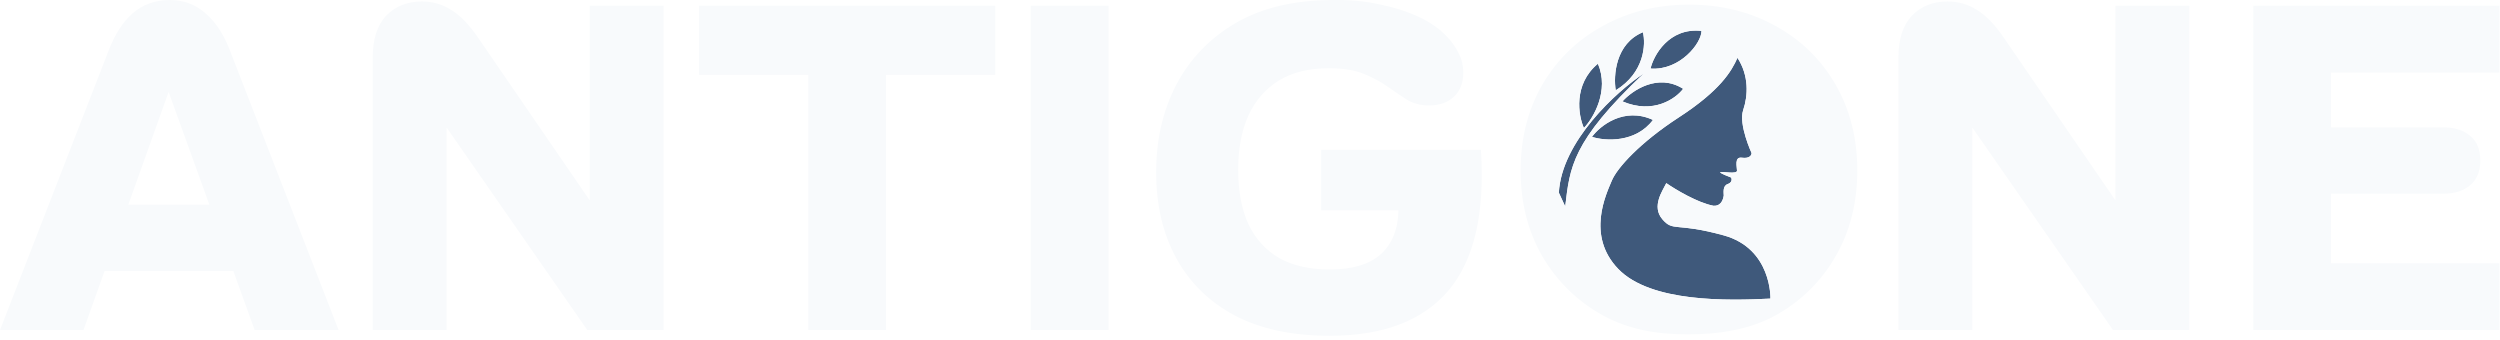
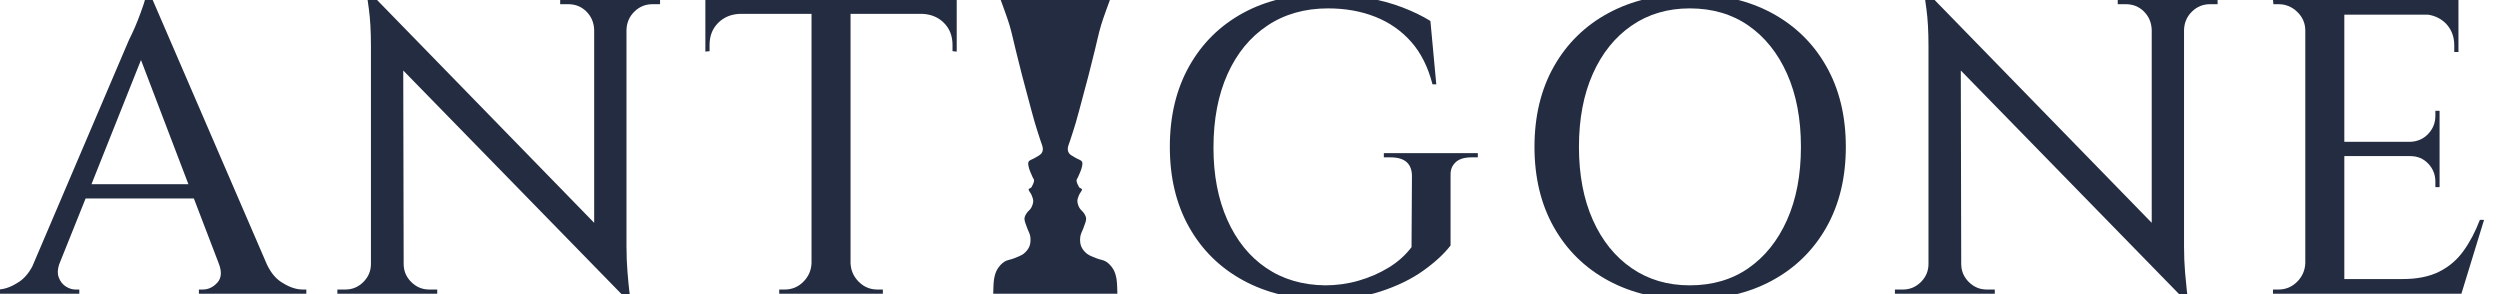
- <svg xmlns="http://www.w3.org/2000/svg" width="671" height="91" viewBox="0 0 671 91" fill="none">
-   <path d="M0 88.588L29.056 13.836C30.763 9.313 32.939 5.9 35.584 3.596C38.315 1.206 41.643 0.012 45.568 0.012C49.323 0.012 52.523 1.206 55.168 3.596C57.899 5.9 60.117 9.313 61.824 13.836L90.88 88.588H68.352L43.008 18.444H47.488L22.4 88.588H0ZM21.76 72.716V54.924H70.016V72.716H21.76Z" fill="#F8FAFC" />
-   <path d="M100.037 88.588V15.5C100.037 10.55 101.232 6.796 103.621 4.236C106.096 1.676 109.296 0.396 113.221 0.396C116.122 0.396 118.768 1.164 121.157 2.7C123.546 4.15 125.936 6.625 128.325 10.124L167.237 66.828L158.277 67.468V1.548H178.117V88.588H157.637L112.197 23.18L119.877 22.412V88.588H100.037Z" fill="#F8FAFC" />
-   <path d="M216.943 88.588V1.548H237.807V88.588H216.943ZM187.631 20.108V1.548H267.119V20.108H187.631Z" fill="#F8FAFC" />
-   <path d="M276.662 88.588V1.548H297.526V88.588H276.662Z" fill="#F8FAFC" />
-   <path d="M356.905 90.124C346.75 90.124 338.217 88.289 331.305 84.62C324.478 80.95 319.273 75.83 315.689 69.26C312.105 62.689 310.313 55.009 310.313 46.22C310.313 37.516 312.105 29.708 315.689 22.796C319.358 15.798 324.692 10.252 331.689 6.156C338.772 2.06 347.476 0.012 357.801 0.012C362.238 -0.074 366.377 0.31 370.217 1.164C374.057 1.932 377.556 3.041 380.713 4.492C383.87 5.942 386.473 7.777 388.521 9.996C389.801 11.361 390.825 12.854 391.593 14.476C392.361 16.012 392.745 17.676 392.745 19.468C392.745 22.284 391.892 24.46 390.185 25.996C388.564 27.532 386.345 28.3 383.529 28.3C381.31 28.3 379.348 27.788 377.641 26.764C376.02 25.74 374.313 24.588 372.521 23.308C370.729 22.028 368.596 20.876 366.121 19.852C363.646 18.828 360.489 18.316 356.649 18.316C351.273 18.316 346.793 19.425 343.209 21.644C339.625 23.862 336.894 27.02 335.017 31.116C333.225 35.126 332.329 39.948 332.329 45.58C332.329 51.212 333.225 56.033 335.017 60.044C336.894 64.054 339.668 67.126 343.337 69.26C347.006 71.308 351.529 72.332 356.905 72.332C362.964 72.332 367.529 70.966 370.601 68.236C373.673 65.42 375.252 61.494 375.337 56.46H354.601V40.204H397.481C398.59 57.185 395.689 69.772 388.777 77.964C381.865 86.07 371.241 90.124 356.905 90.124Z" fill="#F8FAFC" />
-   <path d="M509.537 88.588V15.5C509.537 10.55 510.732 6.796 513.121 4.236C515.596 1.676 518.796 0.396 522.721 0.396C525.622 0.396 528.268 1.164 530.657 2.7C533.046 4.15 535.436 6.625 537.825 10.124L576.737 66.828L567.777 67.468V1.548H587.617V88.588H567.137L521.697 23.18L529.377 22.412V88.588H509.537Z" fill="#F8FAFC" />
-   <path d="M604.787 88.588V1.548H625.651V88.588H604.787ZM621.299 88.588V70.668H670.835V88.588H621.299ZM613.875 51.98V34.188H655.859C658.846 34.188 661.235 34.956 663.027 36.492C664.819 37.942 665.715 40.161 665.715 43.148C665.715 45.964 664.819 48.14 663.027 49.676C661.235 51.212 658.846 51.98 655.859 51.98H613.875ZM621.299 19.468V1.548H670.835V19.468H621.299Z" fill="#F8FAFC" />
-   <path d="M425.118 34.352C423.599 30.981 422.224 22.62 428.878 17.099C431.978 24.334 427.701 31.655 425.118 34.352Z" fill="#3F597B" />
-   <path d="M427.283 36.732C429.436 33.761 435.886 28.604 443.661 32.191C438.966 38.419 430.771 37.867 427.283 36.732Z" fill="#3F597B" />
-   <path d="M420.104 55.413C421.358 44.942 421.814 38.041 441.185 19.717C433.816 24.595 419.124 38.017 418.395 51.725L420.104 55.413Z" fill="#3F597B" />
-   <path d="M435.464 27.213C438.065 24.299 444.967 19.544 451.759 23.836C449.794 26.444 443.783 30.771 435.464 27.213Z" fill="#3F597B" />
-   <path d="M443.008 18.407C443.768 15.036 447.839 7.342 456.682 8.293C456.682 11.625 450.848 18.979 443.008 18.407Z" fill="#3F597B" />
-   <path d="M433.664 24.238C433.019 20.312 433.573 11.697 440.957 8.651C441.755 11.863 441.413 19.479 433.664 24.238Z" fill="#3F597B" />
-   <path d="M466.331 15.524C464.75 19.123 461.713 24.288 450.555 31.532C440.235 38.234 434.02 45.058 432.602 48.499C431.185 51.94 425.637 63.177 434.344 72.195C443.05 81.213 463.79 80.729 475.186 80.148C475.186 80.148 475.607 66.752 462.653 63.177C449.699 59.601 449.132 62.308 446.167 58.834C443.202 55.359 446.286 51.14 447.234 49.154C449.686 50.85 455.655 54.441 459.925 55.235C460.4 55.235 462.178 55.359 462.653 52.505C462.653 51.76 462.297 49.899 463.72 49.402C464.859 49.005 464.866 48.161 464.669 47.665C464.669 47.665 460.992 46.3 461.823 46.176C462.654 46.052 466.211 46.796 466.211 45.803C466.211 44.811 465.428 42.031 467.515 42.329C469.603 42.627 470.125 41.626 470.125 41.088C470.125 41.088 466.566 33.394 467.871 29.547C469.176 25.7 469.463 20.29 466.331 15.524Z" fill="#3F597B" />
-   <path fill-rule="evenodd" clip-rule="evenodd" d="M453.062 89.745C444.49 89.745 437.115 88.409 430.258 84.682C423.4 80.885 417.981 75.61 413.999 68.859C410.091 62.109 408.137 54.408 408.137 45.759C408.137 37.109 410.091 29.409 413.999 22.658C417.981 15.907 423.4 10.668 430.258 6.941C437.115 3.144 444.82 1.245 453.374 1.245C461.927 1.245 469.633 3.144 476.49 6.941C483.347 10.668 488.73 15.907 492.638 22.658C496.546 29.409 498.5 37.109 498.5 45.759C498.5 54.408 496.546 62.109 492.638 68.859C488.73 75.61 483.347 80.885 476.49 84.682C469.633 88.409 461.635 89.745 453.062 89.745ZM450.555 31.532C461.713 24.288 464.75 19.123 466.331 15.524C469.463 20.29 469.176 25.7 467.871 29.547C466.566 33.394 470.125 41.088 470.125 41.088C470.125 41.626 469.603 42.627 467.515 42.329C465.428 42.031 466.211 44.811 466.211 45.803C466.211 46.796 462.654 46.052 461.823 46.176C460.992 46.3 464.669 47.665 464.669 47.665C464.866 48.161 464.859 49.005 463.72 49.402C462.297 49.899 462.653 51.76 462.653 52.505C462.178 55.359 460.4 55.235 459.925 55.235C455.655 54.441 449.686 50.85 447.234 49.154C446.286 51.14 443.202 55.359 446.167 58.834C449.132 62.308 449.699 59.601 462.653 63.177C475.607 66.752 475.186 80.148 475.186 80.148C463.79 80.729 443.05 81.213 434.344 72.195C425.637 63.177 431.185 51.94 432.602 48.499C434.02 45.058 440.235 38.234 450.555 31.532ZM441.185 19.717C421.814 38.041 421.358 44.942 420.104 55.413L418.395 51.725C419.124 38.017 433.816 24.595 441.185 19.717ZM425.118 34.352C423.599 30.981 422.224 22.62 428.878 17.099C431.978 24.334 427.701 31.655 425.118 34.352ZM433.664 24.238C433.019 20.312 433.573 11.697 440.957 8.651C441.755 11.863 441.413 19.479 433.664 24.238ZM443.008 18.407C443.768 15.036 447.839 7.342 456.682 8.293C456.682 11.625 450.848 18.979 443.008 18.407ZM435.464 27.213C438.065 24.299 444.967 19.544 451.759 23.836C449.794 26.444 443.783 30.771 435.464 27.213ZM427.283 36.732C429.436 33.761 435.886 28.604 443.661 32.191C438.966 38.419 430.771 37.867 427.283 36.732Z" fill="#F8FAFC" />
+ <svg xmlns="http://www.w3.org/2000/svg" viewBox="0 0 595.79 70" width="595.79" height="70" fill="#232c41">
+   <path d="M34.80-1.60L35.70-1.60L63.60 63Q65.10 66.20 67.50 67.50L67.50 67.50Q69.90 69 72.20 69L72.20 69L73 69L73 70L47.40 70L47.40 69L48.30 69Q50.30 69 51.80 67.35Q53.30 65.70 52.10 62.70L52.10 62.70L52.10 62.70L46.20 47.30L20.40 47.30L14.10 63Q13.50 64.80 14 66.10L14 66.10Q14.50 67.50 15.65 68.25Q16.80 69 18 69L18 69L18.90 69L18.90 70L-1.60 70L-1.60 69L-0.70 69Q1.60 69 4 67.50L4 67.50Q6.20 66.30 7.70 63.50L7.70 63.50L30.70 9.60Q30.80 9.40 31.45 8.05Q32.10 6.70 32.85 4.80Q33.60 2.90 34.20 1.10Q34.80-0.70 34.80-1.60L34.80-1.60ZM33.60 14.30L21.80 43.90L44.90 43.90L33.60 14.30Z" />
+   <path d="M87.40-1.50L88.40-1.50L141.60 53.10L141.60 7.10Q141.50 4.50 139.75 2.75Q138 1 135.40 1L135.40 1L133.50 1L133.50 0L157.30 0L157.30 1L155.50 1Q153 1 151.20 2.75Q149.40 4.50 149.30 7.10L149.30 7.10L149.30 58.60Q149.30 62 149.55 64.95Q149.80 67.90 150 69.60L150 69.60L150.30 71.40L149.40 71.40L96.10 16.80L96.20 62.90L96.20 62.90Q96.20 65.40 98 67.20Q99.80 69 102.30 69L102.30 69L104.20 69L104.20 70L80.40 70L80.40 69L82.30 69Q84.80 69 86.60 67.20Q88.40 65.40 88.40 62.90L88.40 62.90L88.40 11Q88.40 5.70 87.90 2.10L87.90 2.10L87.40-1.50Z" />
+   <path d="M228-1.90L228-1.90L228 12.30L227 12.20L227 10.70Q227 7.50 224.95 5.45Q222.90 3.40 219.70 3.30L219.70 3.30L202.70 3.30L202.70 62.70Q202.80 65.30 204.65 67.15Q206.50 69 209.10 69L209.10 69L210.40 69L210.40 70L185.70 70L185.70 69L187 69Q189.60 69 191.45 67.15Q193.30 65.30 193.40 62.70L193.40 62.70L193.40 3.30L176.40 3.30Q173.20 3.40 171.15 5.45Q169.10 7.50 169.10 10.70L169.10 10.70L169.10 12.20L168.10 12.30L168.10-1.90Q169.10-1.50 171.15-1.10Q173.20-0.70 175.70-0.40Q178.20-0.10 180.30-0.10L180.30-0.10L215.80-0.10Q218-0.10 220.45-0.40Q222.90-0.70 225-1.10Q227.10-1.50 228-1.90Z" />
+   <path transform="translate(201.85 -3.97) scale(0.99291)" d="M36.9 4C37.25 5 38.4 8 39 10C39.6 12 40 14 40.5 16C41 18 41.48 20 42 22C42.52 24 43.08 26.08 43.6 28C44.12 29.92 44.63 31.9 45.1 33.5C45.57 35.1 46.08 36.58 46.4 37.6C46.72 38.62 46.97 39.05 47 39.6C47.03 40.15 46.92 40.52 46.6 40.9C46.28 41.28 45.6 41.58 45.1 41.9C44.6 42.22 43.83 42.38 43.6 42.8C43.37 43.22 43.55 43.8 43.7 44.4C43.85 45 44.3 45.9 44.5 46.4C44.7 46.9 44.93 46.98 44.9 47.4C44.87 47.82 44.52 48.55 44.3 48.9C44.08 49.25 43.6 49.18 43.6 49.5C43.6 49.82 44.12 50.33 44.3 50.8C44.48 51.27 44.72 51.78 44.7 52.3C44.68 52.82 44.47 53.42 44.2 53.9C43.93 54.38 43.37 54.75 43.1 55.2C42.83 55.65 42.58 56.03 42.6 56.6C42.62 57.17 42.97 57.9 43.2 58.6C43.43 59.3 43.9 60.05 44 60.8C44.1 61.55 44.07 62.42 43.8 63.1C43.53 63.78 43.02 64.42 42.4 64.9C41.78 65.38 40.87 65.68 40.1 66C39.33 66.32 38.47 66.37 37.8 66.8C37.13 67.23 36.52 67.9 36.1 68.6C35.68 69.3 35.47 70.02 35.3 71C35.13 71.98 35.13 73.92 35.1 74.5L64.9 74.5C64.87 73.92 64.87 71.98 64.7 71C64.53 70.02 64.32 69.3 63.9 68.6C63.48 67.9 62.87 67.23 62.2 66.8C61.53 66.37 60.67 66.32 59.9 66C59.13 65.68 58.22 65.38 57.6 64.9C56.98 64.42 56.47 63.78 56.2 63.1C55.93 62.42 55.9 61.55 56 60.8C56.1 60.05 56.57 59.3 56.8 58.6C57.03 57.9 57.38 57.17 57.4 56.6C57.42 56.03 57.17 55.65 56.9 55.2C56.63 54.75 56.07 54.38 55.8 53.9C55.53 53.42 55.32 52.82 55.3 52.3C55.28 51.78 55.52 51.27 55.7 50.8C55.88 50.33 56.4 49.82 56.4 49.5C56.4 49.18 55.92 49.25 55.7 48.9C55.48 48.55 55.13 47.82 55.1 47.4C55.07 46.98 55.3 46.9 55.5 46.4C55.7 45.9 56.15 45 56.3 44.4C56.45 43.8 56.63 43.22 56.4 42.8C56.17 42.38 55.4 42.22 54.9 41.9C54.4 41.58 53.72 41.28 53.4 40.9C53.08 40.52 52.97 40.15 53 39.6C53.03 39.05 53.28 38.62 53.6 37.6C53.92 36.58 54.43 35.1 54.9 33.5C55.37 31.9 55.88 29.92 56.4 28C56.92 26.08 57.48 24 58 22C58.52 20 59 18 59.5 16C60 14 60.4 12 61 10C61.6 8 62.75 5 63.1 4Z" />
+   <path d="M345.69 42L345.69 42L345.69 58.50Q343.39 61.50 339.19 64.50Q334.99 67.50 329.04 69.45Q323.09 71.40 315.29 71.40L315.29 71.40Q304.49 71.30 296.24 66.80Q287.99 62.30 283.39 54.15Q278.79 46 278.79 35L278.79 35Q278.79 24 283.39 15.80Q287.99 7.60 296.24 3.10Q304.49-1.40 315.49-1.40L315.49-1.40Q320.99-1.40 325.69-0.55Q330.39 0.30 334.19 1.75Q337.99 3.20 340.89 5L340.89 5L342.29 20.10L341.39 20.10Q339.79 13.90 336.29 9.95Q332.79 6 327.74 4Q322.69 2 316.49 2L316.49 2Q308.19 2 302.04 6.10Q295.89 10.20 292.54 17.65Q289.19 25.10 289.19 35.20L289.19 35.20Q289.19 45 292.49 52.40Q295.79 59.80 301.74 63.85Q307.69 67.90 315.79 68L315.79 68Q319.89 68 323.74 66.90Q327.59 65.80 330.89 63.80Q334.19 61.80 336.39 58.90L336.39 58.90L336.49 42Q336.49 37.50 331.39 37.50L331.39 37.50L329.79 37.50L329.79 36.50L352.19 36.50L352.19 37.50L350.69 37.50Q347.79 37.50 346.59 39L346.59 39Q345.59 40.10 345.69 42Z" />
+   <path d="M402.69-1.40L402.69-1.40Q413.89-1.40 422.24 3.10Q430.59 7.60 435.24 15.80Q439.89 24 439.89 35L439.89 35Q439.89 46 435.24 54.20Q430.59 62.40 422.24 66.90Q413.89 71.40 402.69 71.40L402.69 71.40Q391.69 71.40 383.34 66.90Q374.99 62.40 370.34 54.20Q365.69 46 365.69 35L365.69 35Q365.69 24 370.34 15.80Q374.99 7.60 383.34 3.10Q391.69-1.40 402.69-1.40ZM402.69 68L402.69 68Q410.79 68 416.69 63.90Q422.59 59.80 425.89 52.40Q429.19 45 429.19 35L429.19 35Q429.19 25 425.89 17.60Q422.59 10.20 416.69 6.10Q410.79 2 402.69 2L402.69 2Q394.79 2 388.84 6.10Q382.89 10.20 379.59 17.60Q376.29 25 376.29 35L376.29 35Q376.29 45 379.59 52.40Q382.89 59.80 388.84 63.90Q394.79 68 402.69 68Z" />
+   <path d="M458.59-1.50L459.59-1.50L512.79 53.10L512.79 7.10Q512.69 4.50 510.94 2.75Q509.19 1 506.59 1L506.59 1L504.69 1L504.69 0L528.49 0L528.49 1L526.69 1Q524.19 1 522.39 2.75Q520.59 4.50 520.49 7.10L520.49 7.10L520.49 58.60Q520.49 62 520.74 64.95Q520.99 67.90 521.19 69.60L521.19 69.60L521.49 71.40L520.59 71.40L467.29 16.80L467.39 62.90L467.39 62.90Q467.39 65.40 469.19 67.20Q470.99 69 473.49 69L473.49 69L475.39 69L475.39 70L451.59 70L451.59 69L453.49 69Q455.99 69 457.79 67.20Q459.59 65.40 459.59 62.90L459.59 62.90L459.59 11Q459.59 5.70 459.09 2.10L459.09 2.10L458.59-1.50Z" />
+   <path d="M590.99 52.40L591.99 52.40L586.59 70L541.69 70L541.69 69L542.99 69Q545.59 69 547.44 67.15Q549.29 65.30 549.39 62.70L549.39 62.70L549.39 7.30Q549.39 4.70 547.49 2.85Q545.59 1 542.99 1L542.99 1L541.79 1L541.69 0L573.69 0Q575.89 0 578.34-0.30Q580.79-0.60 582.89-1Q584.99-1.40 585.89-1.80L585.89-1.80L585.89 12.40L584.89 12.40L584.89 10.80Q584.89 7.70 582.89 5.60L582.89 5.60Q581.19 3.90 578.69 3.50L578.69 3.50L558.69 3.50L558.69 33.80L574.39 33.80Q576.99 33.70 578.69 31.90Q580.39 30.10 580.39 27.60L580.39 27.60L580.39 26.40L581.39 26.40L581.39 44.60L580.39 44.60L580.39 43.30Q580.39 40.80 578.69 39Q576.99 37.20 574.39 37.20L574.39 37.20L558.69 37.20L558.69 66.50L572.59 66.50Q577.79 66.50 581.29 64.75Q584.79 63 587.09 59.80Q589.39 56.60 590.99 52.40L590.99 52.40Z" />
</svg>
